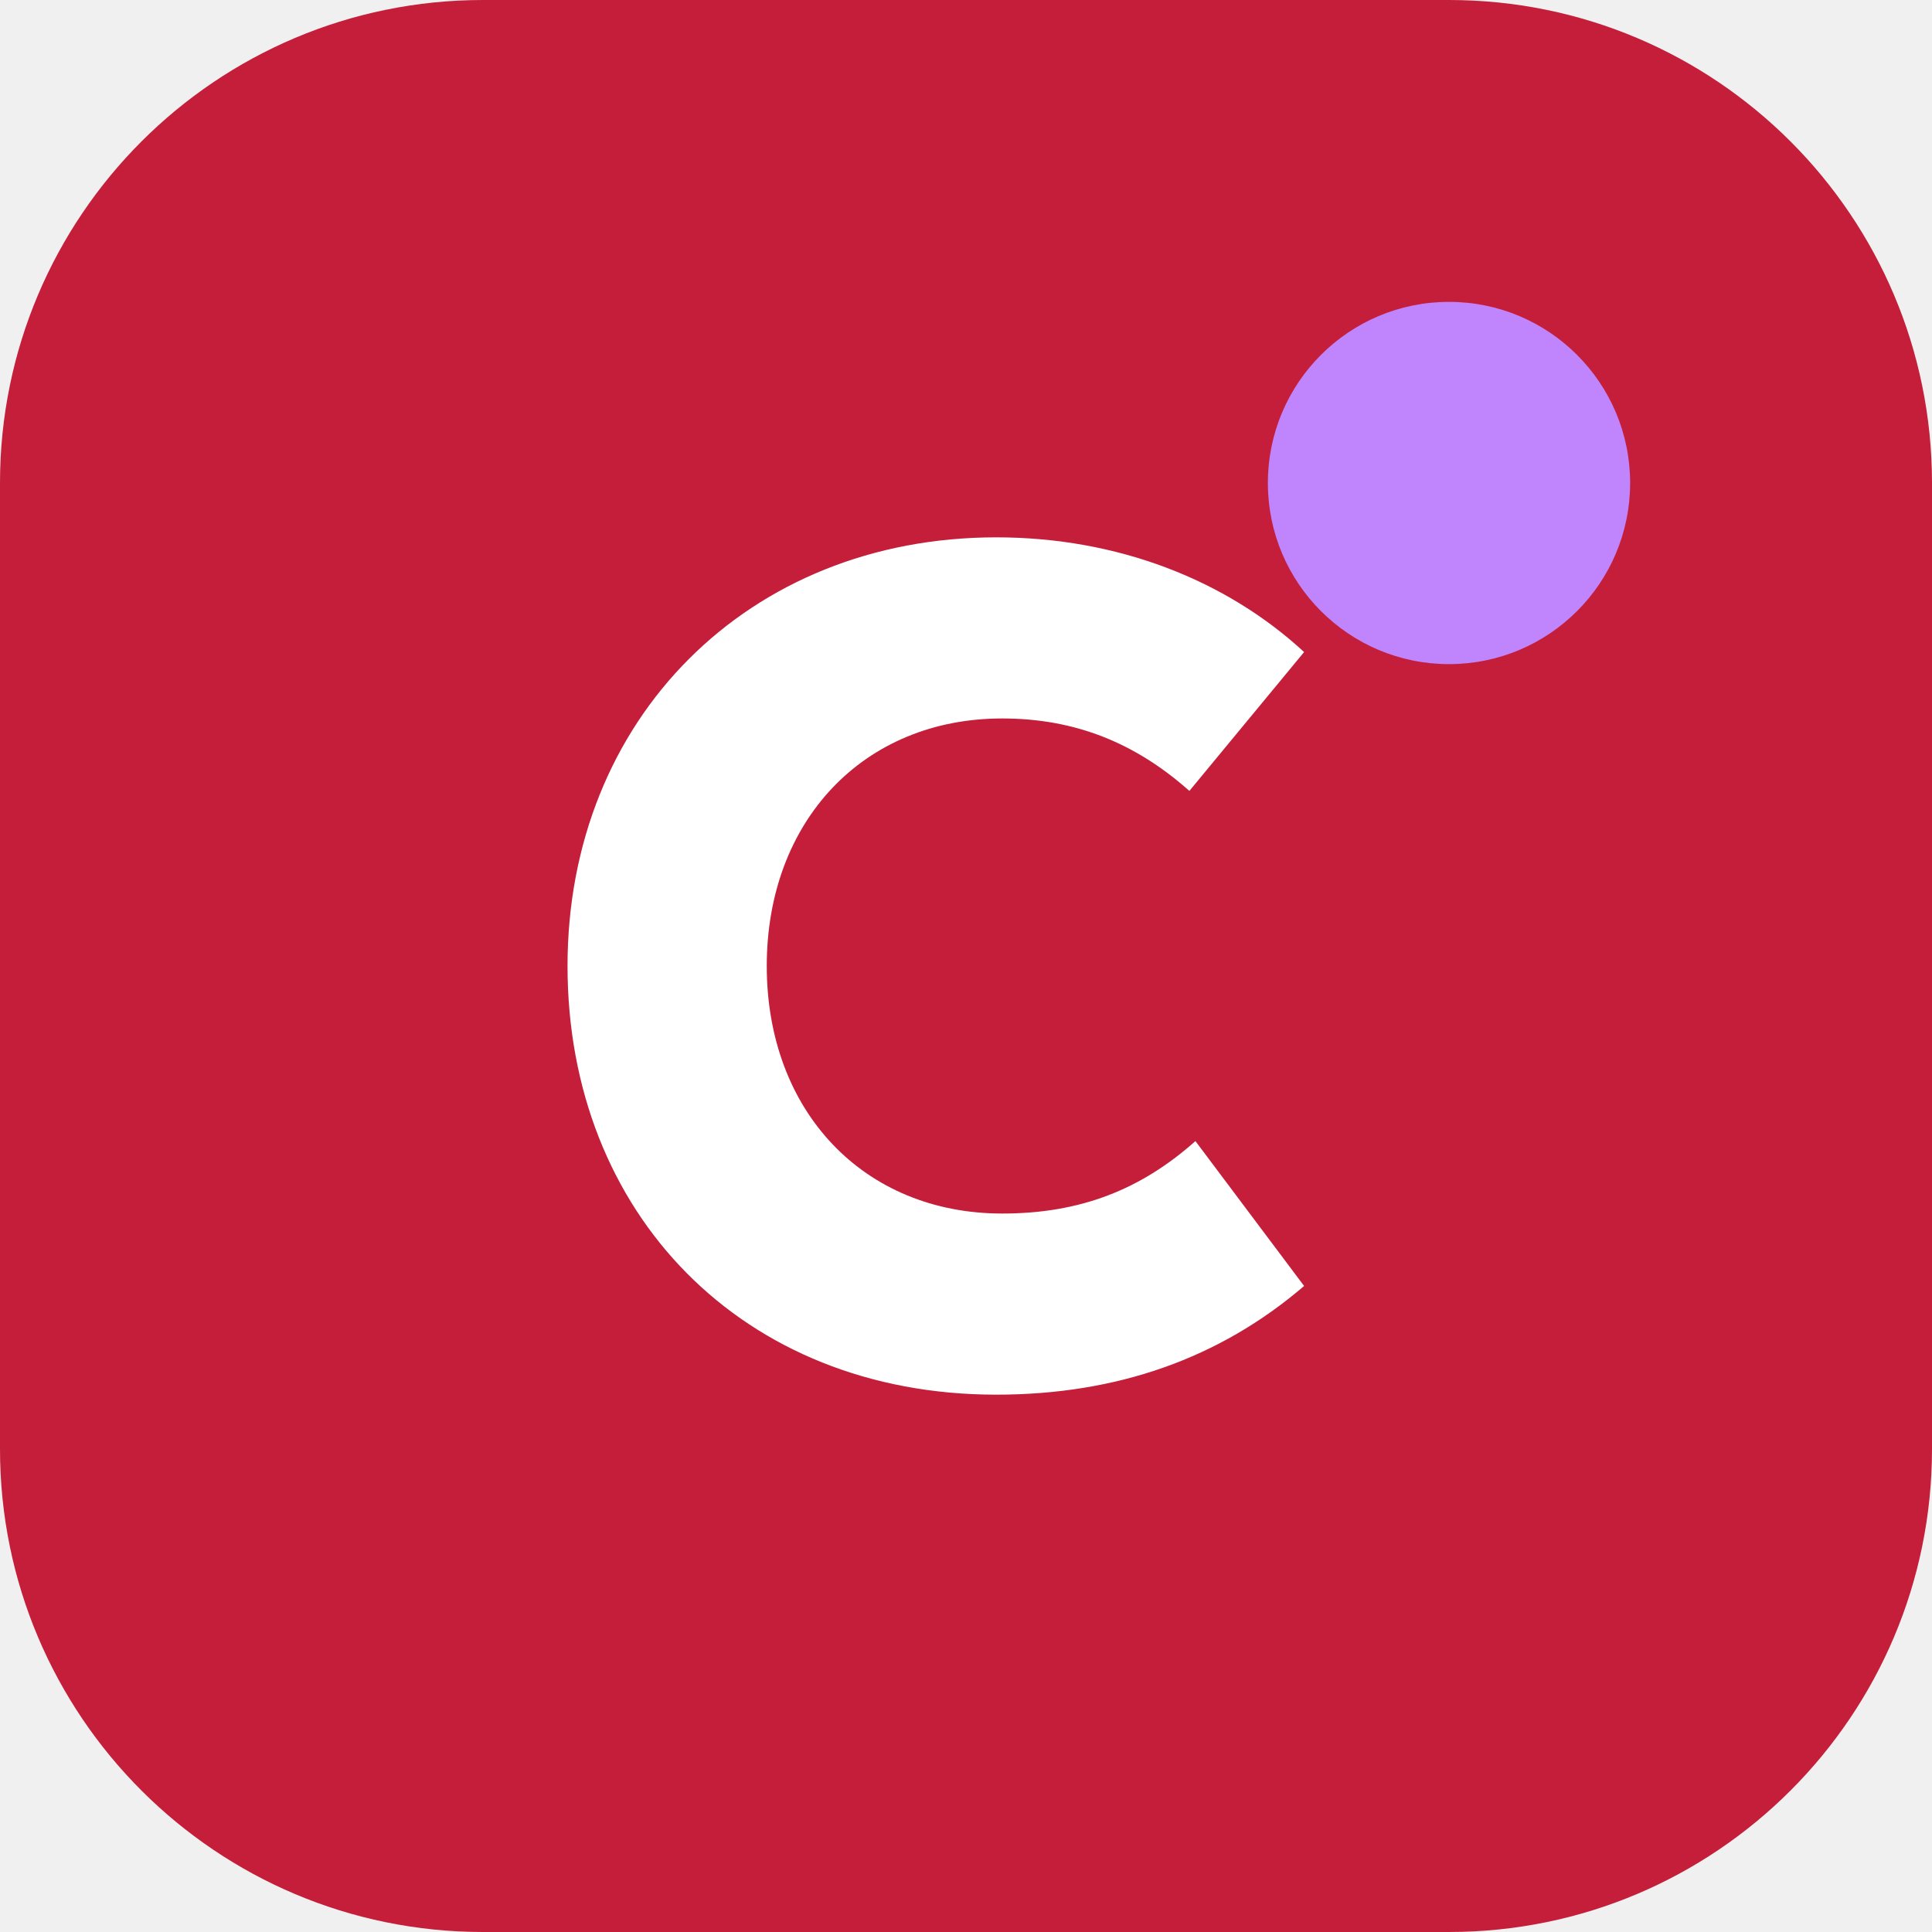
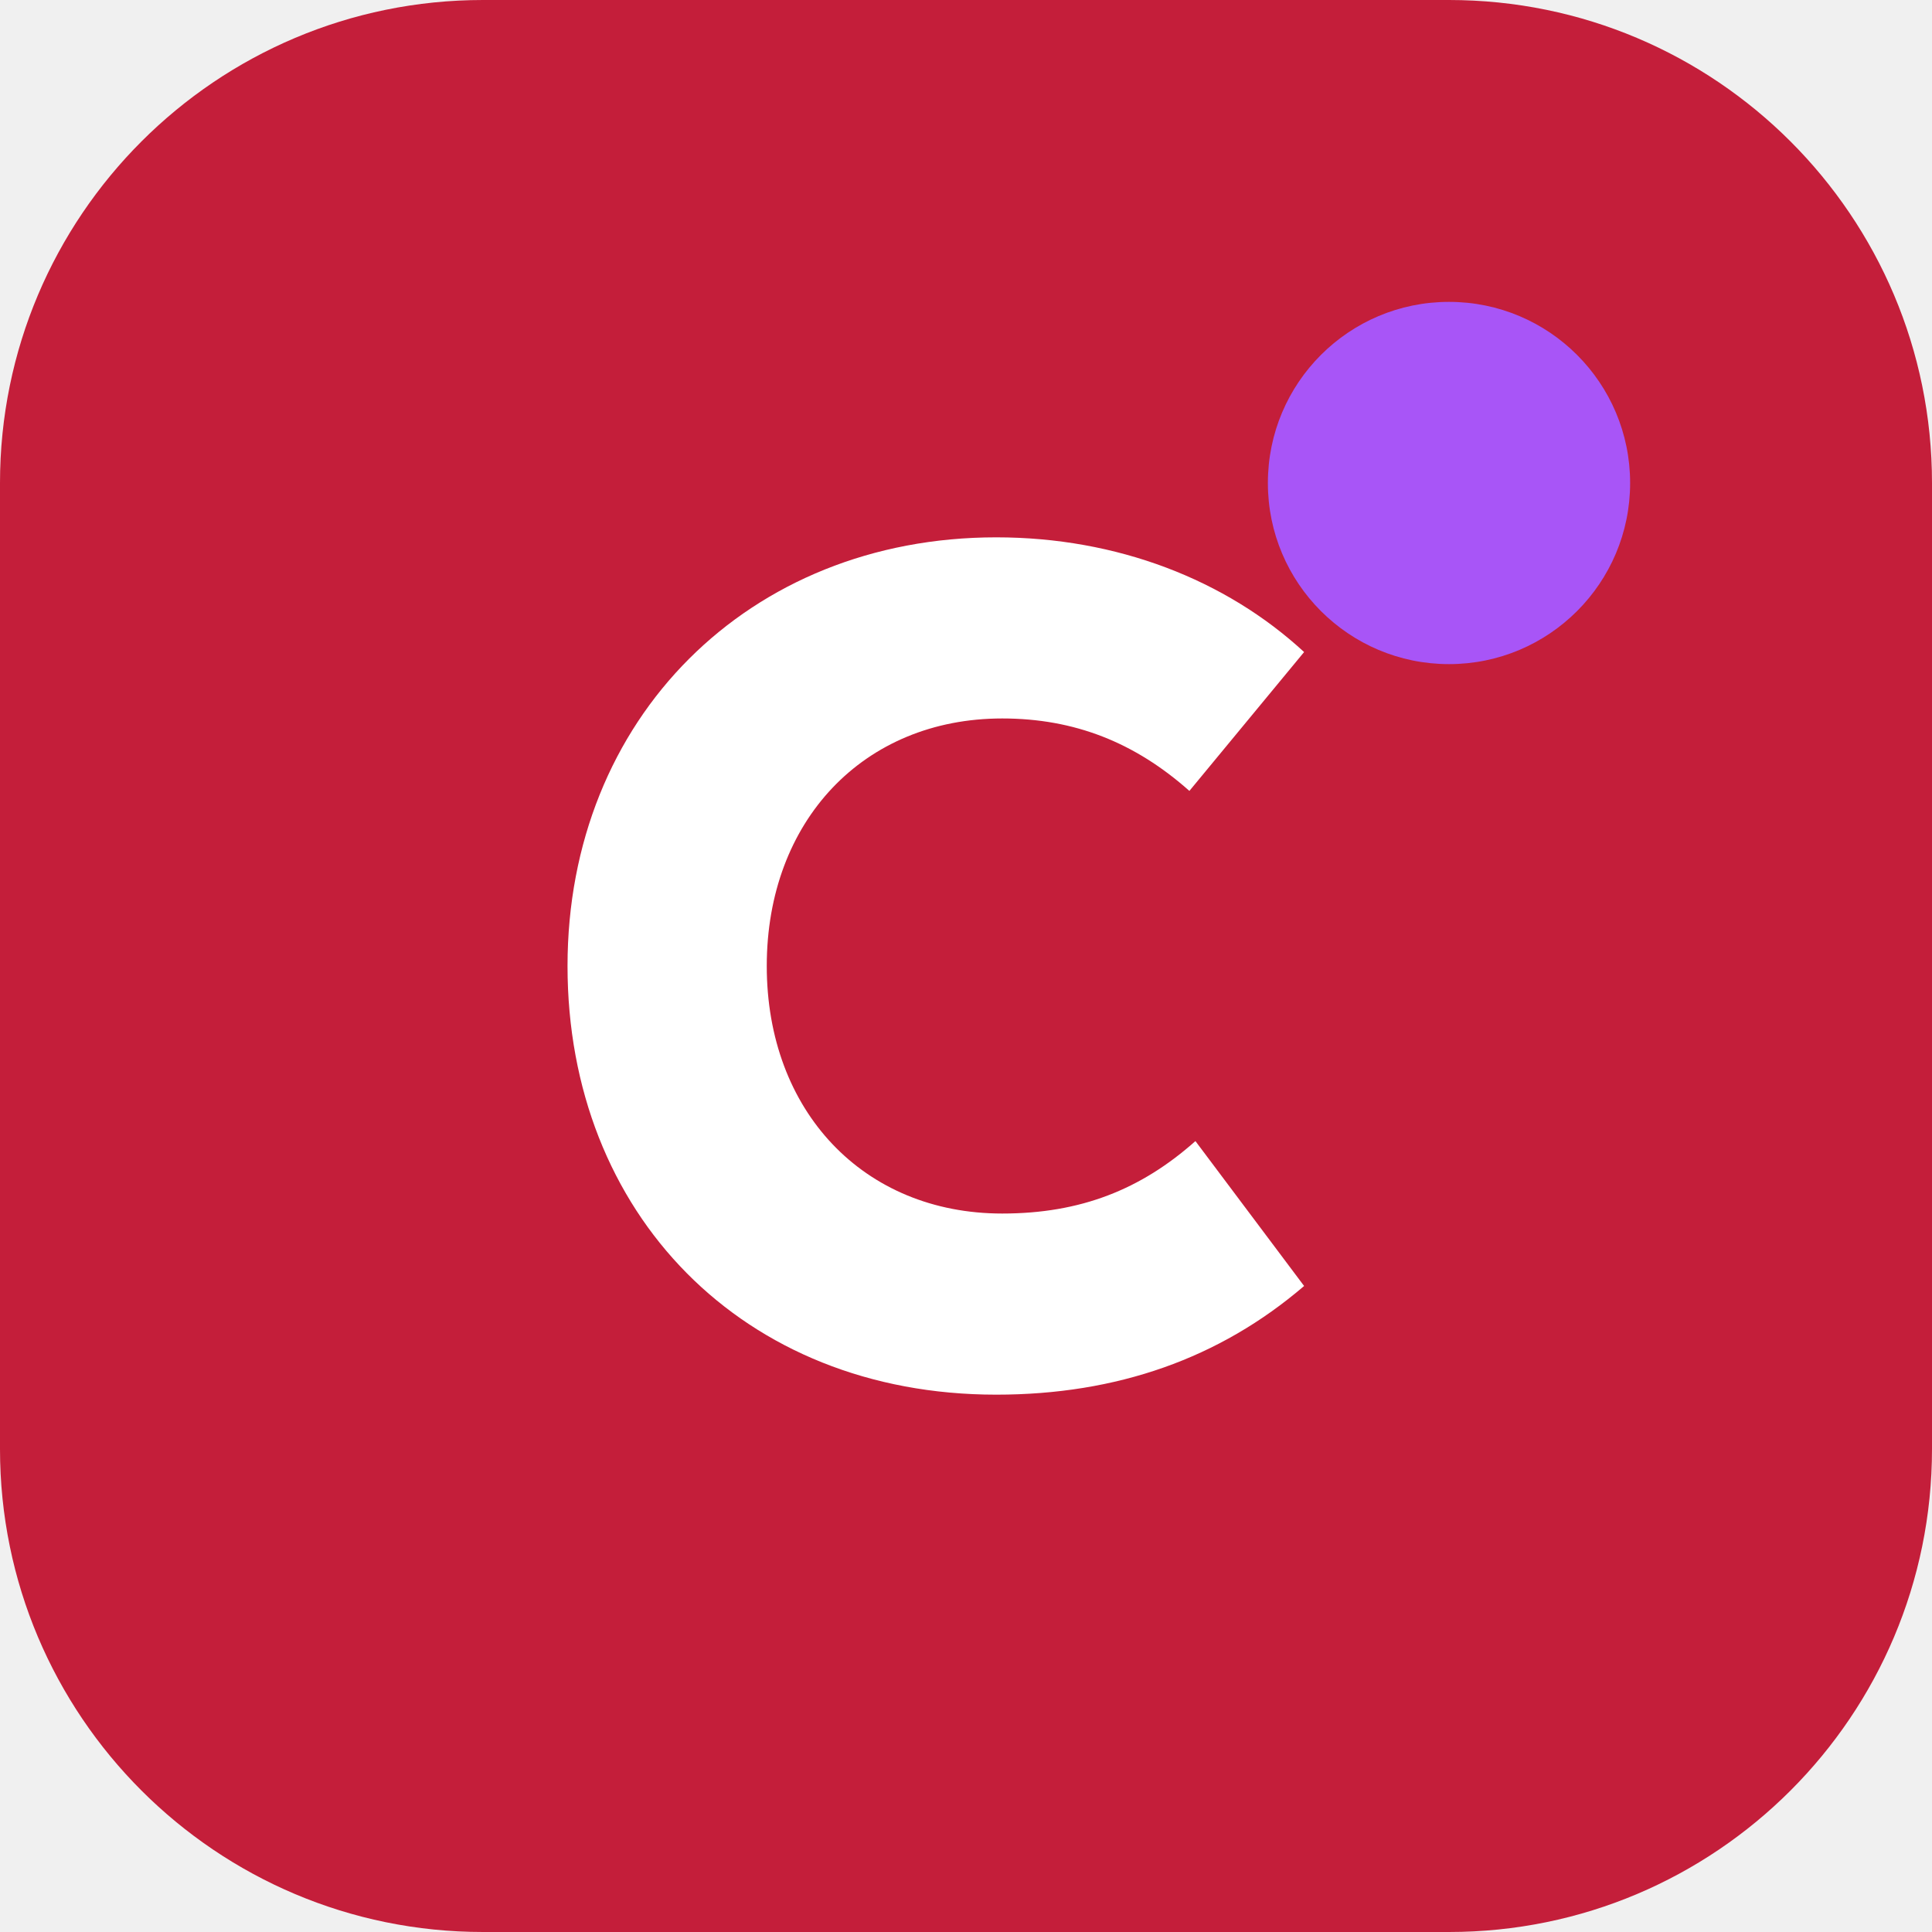
<svg xmlns="http://www.w3.org/2000/svg" viewBox="0 0 32 32">
  <rect width="32" height="32" rx="8" fill="#c41e3a" />
  <path d="M21.6 21.3c-1.4 1.2-3.1 1.8-5.1 1.8-4.2 0-7.1-3-7.1-7.1s3-7.1 7.1-7.1c2 0 3.8.7 5.1 1.9l-1.9 2.3c-.9-.8-1.9-1.2-3.1-1.2-2.3 0-3.9 1.7-3.9 4.1s1.6 4.1 3.9 4.1c1.3 0 2.3-.4 3.2-1.2l1.8 2.4z" fill="#fff" />
-   <circle cx="24" cy="8" r="3" fill="#c084fc" />
+   <circle cx="24" cy="8" r="3" fill="#a855f7" />
</svg>
